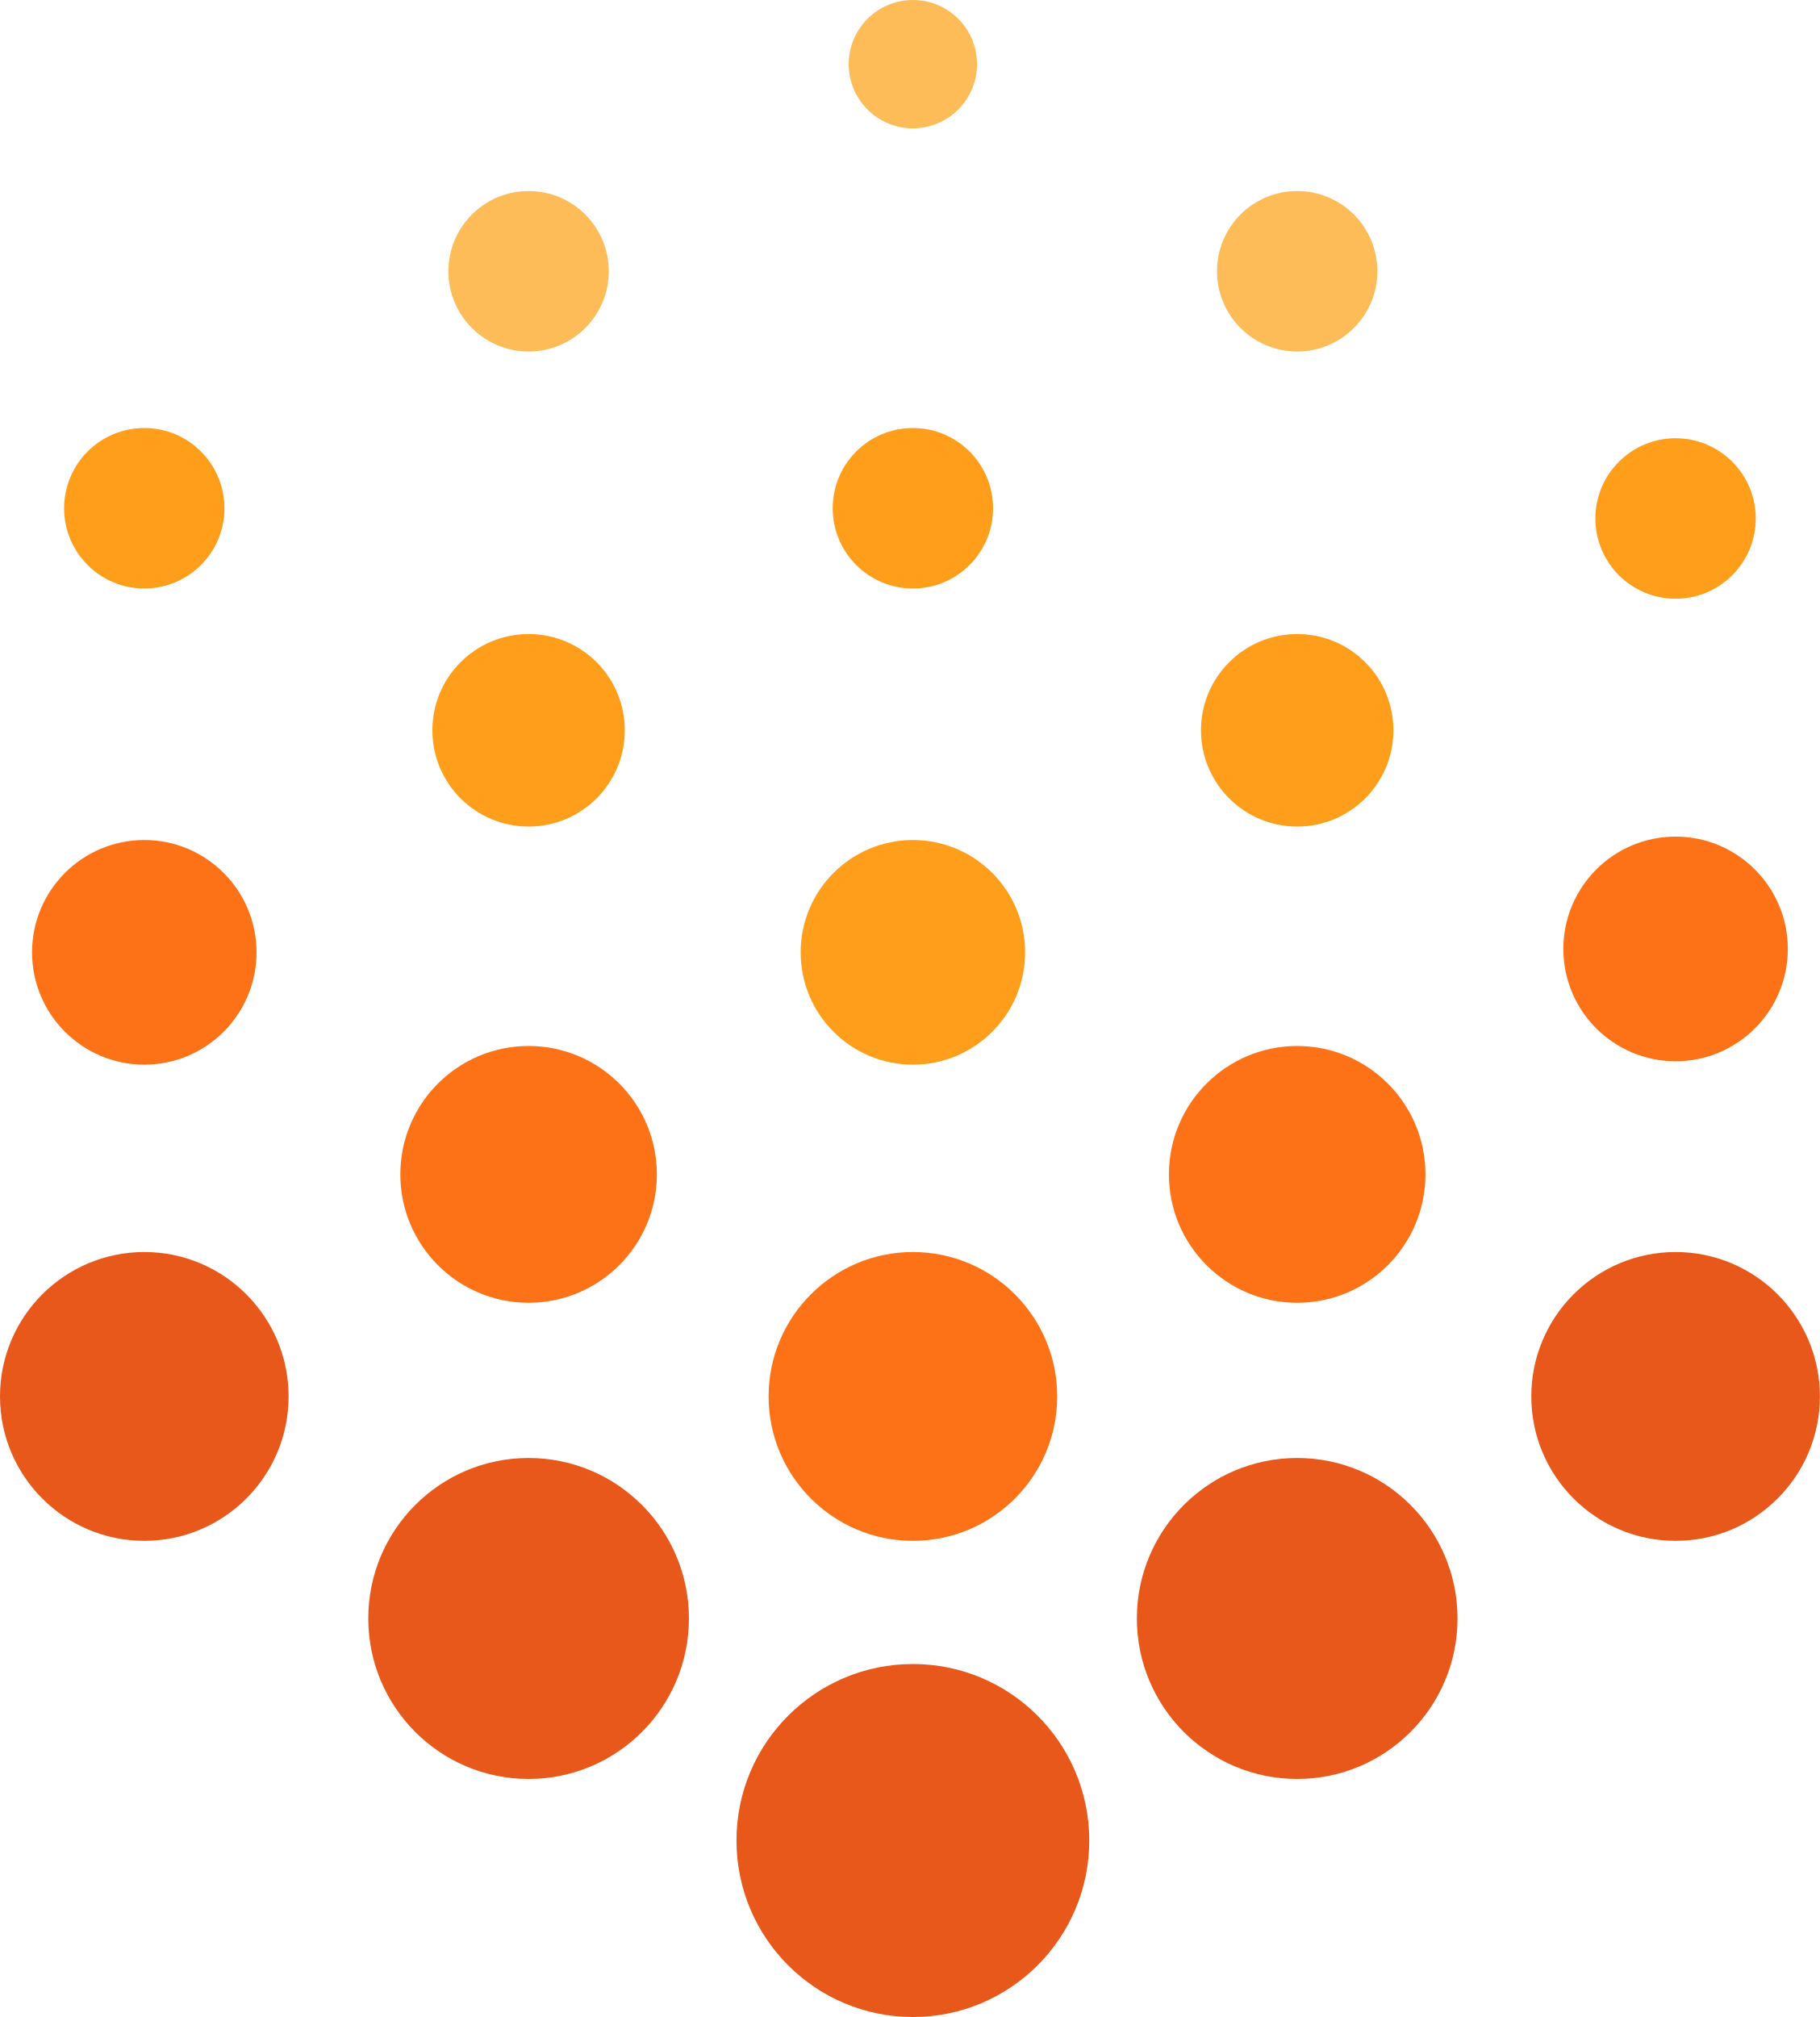
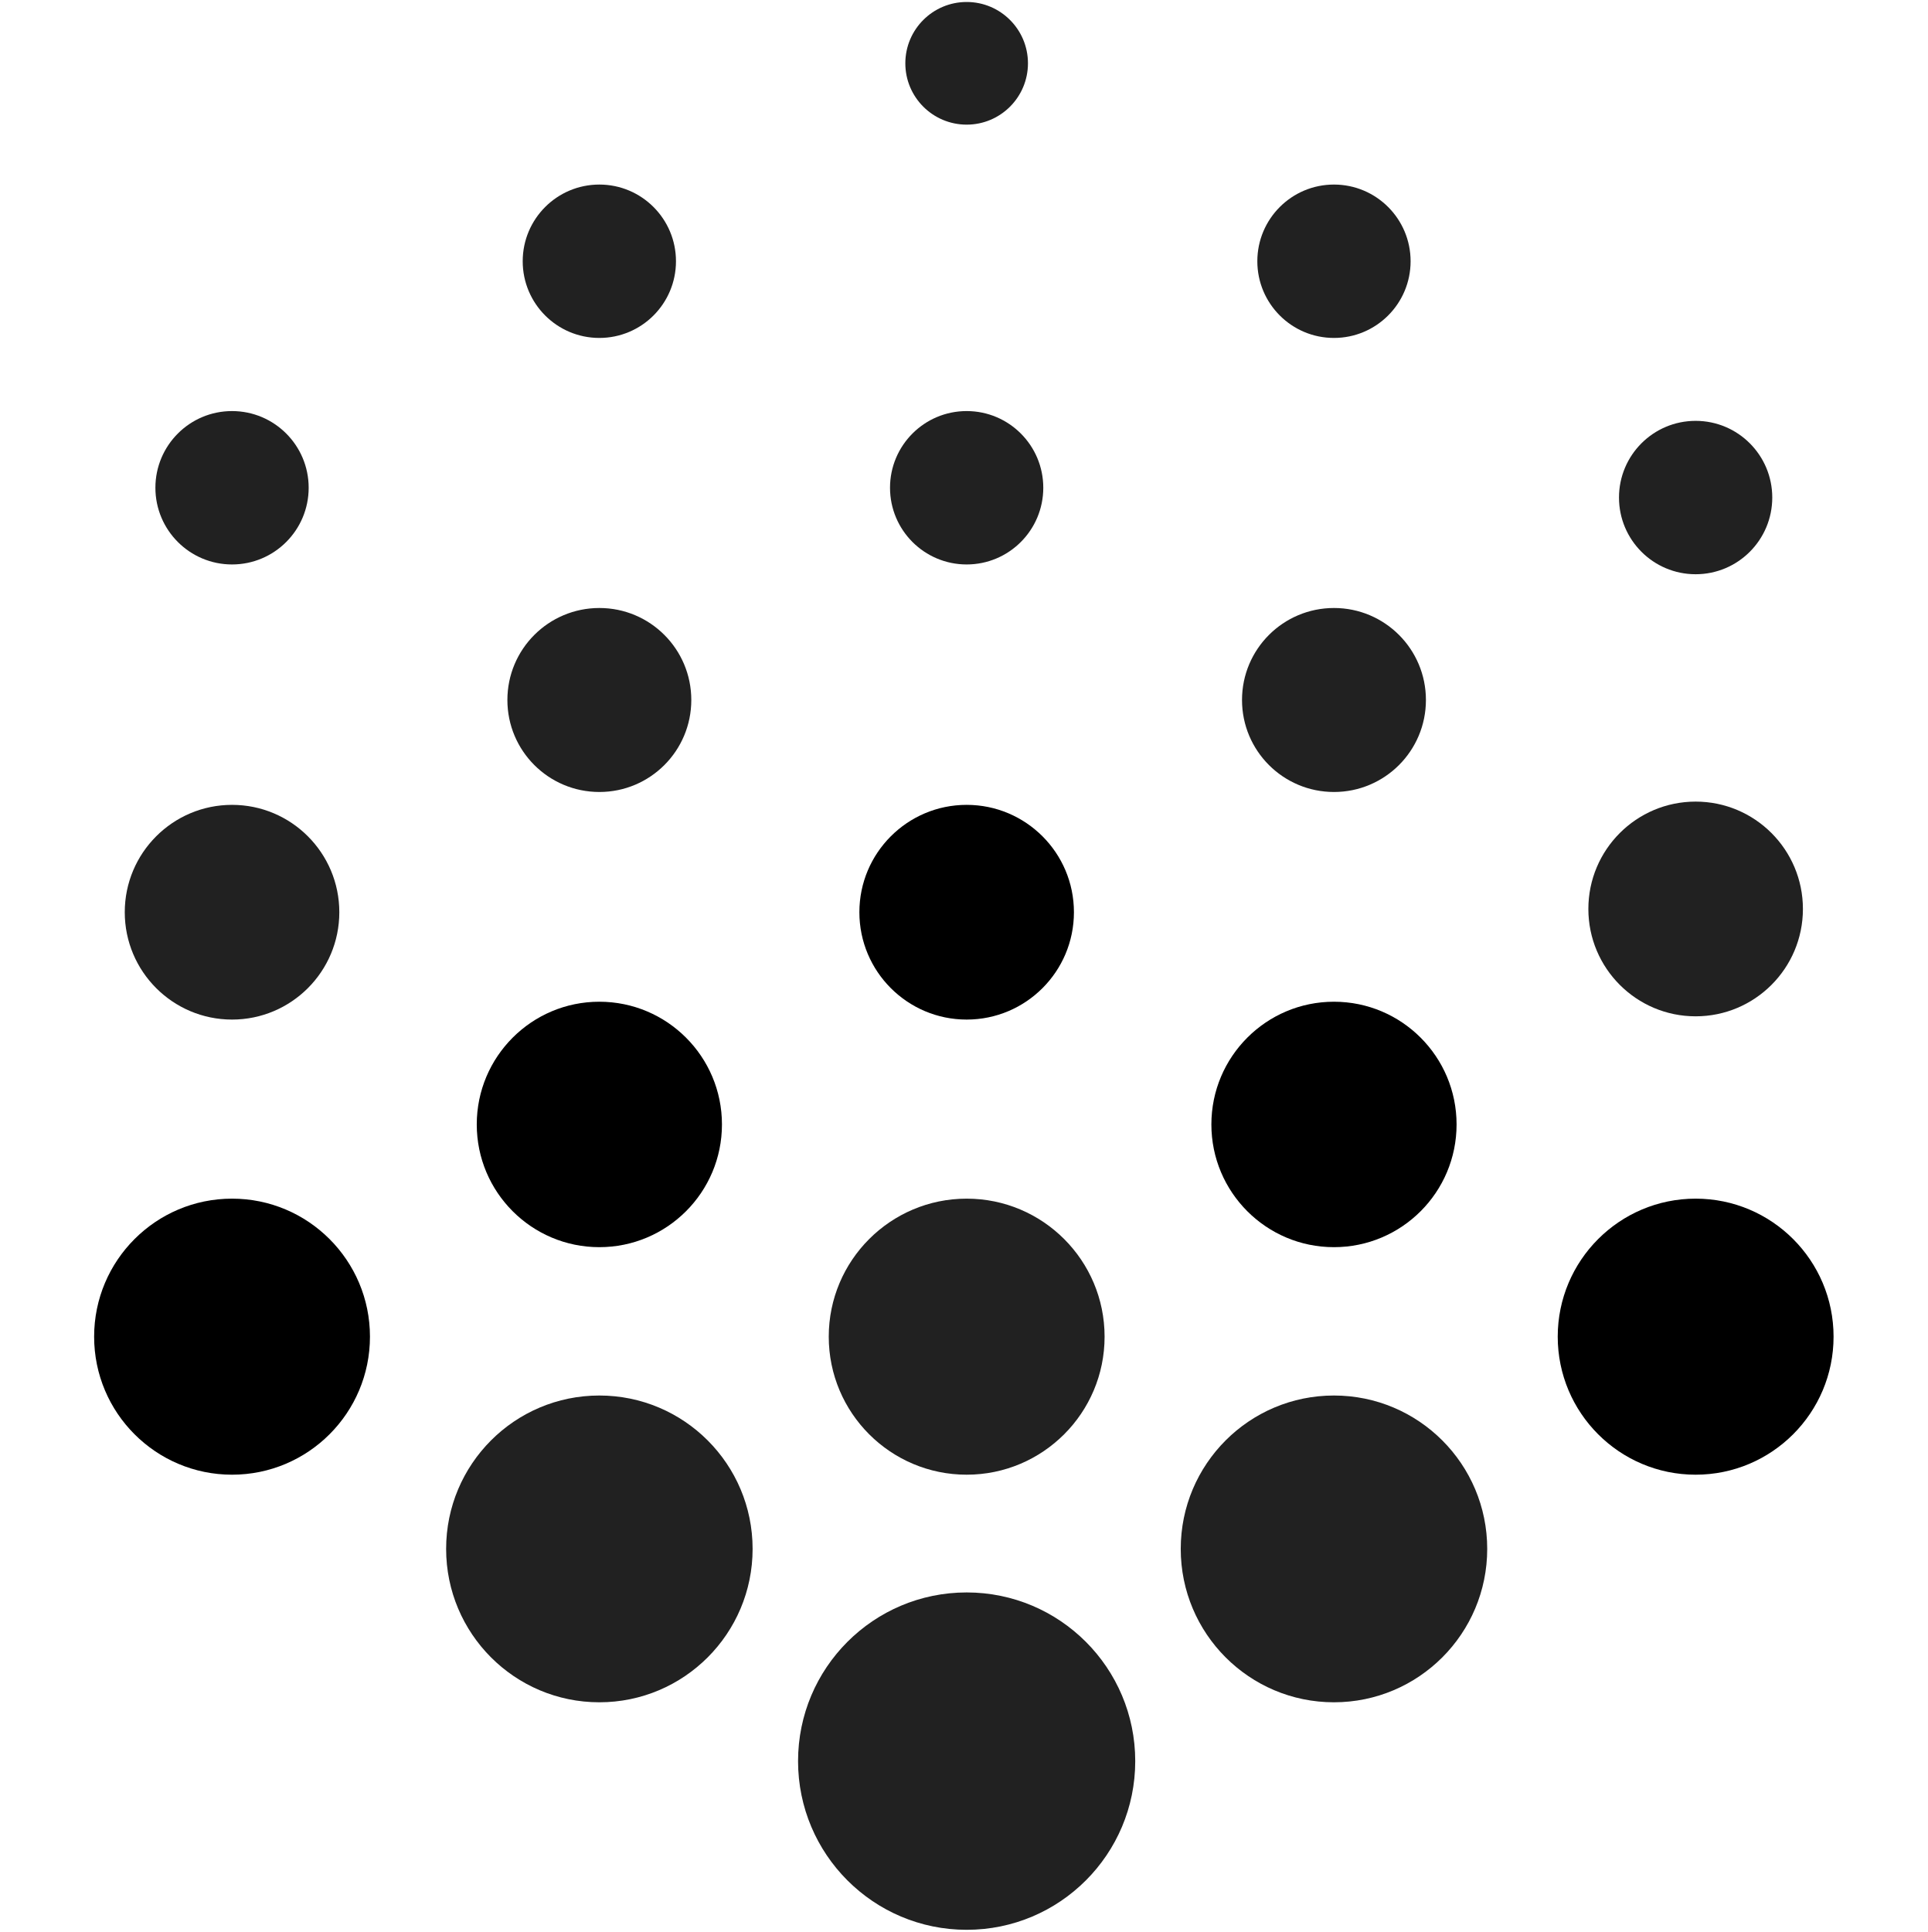
- <svg xmlns="http://www.w3.org/2000/svg" width="462px" height="512px" viewBox="0 0 462 512" version="1.1">
-   <g id="Site-Logo" stroke="none" stroke-width="1" fill="none" fill-rule="evenodd">
-     <g id="Group" transform="translate(-25, 0)">
-       <rect id="Rectangle" x="0" y="0" width="512" height="512" />
-       <path d="M256.752,512 C232.016,512 211.965,491.952 211.965,467.199 C211.965,442.447 232.016,422.398 256.752,422.398 C281.471,422.398 301.522,442.447 301.522,467.199 C301.522,491.952 281.471,512 256.752,512 Z" id="Fill-1" fill="#E8581B" />
-       <path d="M159.186,451.573 C136.705,451.573 118.493,433.333 118.493,410.837 C118.493,388.34 136.705,370.1 159.186,370.1 C181.667,370.1 199.895,388.34 199.895,410.837 C199.895,433.333 181.667,451.573 159.186,451.573 Z" id="Fill-3" fill="#E8581B" />
-       <path d="M61.632,391.129 C41.405,391.129 25,374.713 25,354.472 C25,334.232 41.405,317.816 61.632,317.816 C81.858,317.816 98.263,334.232 98.263,354.472 C98.263,374.713 81.858,391.129 61.632,391.129 Z" id="Fill-5" fill="#E8581B" />
-       <path d="M293.382,354.472 C293.382,374.713 276.976,391.129 256.75,391.129 C236.523,391.129 220.118,374.713 220.118,354.472 C220.118,334.232 236.523,317.816 256.75,317.816 C276.976,317.816 293.382,334.232 293.382,354.472" id="Fill-7" fill="#FE7217" />
-       <path d="M450.368,391.129 C430.142,391.129 413.737,374.713 413.737,354.472 C413.737,334.232 430.142,317.816 450.368,317.816 C470.595,317.816 487,334.232 487,354.472 C487,374.713 470.595,391.129 450.368,391.129 Z" id="Fill-9" fill="#E8581B" />
-       <path d="M354.299,451.573 C331.818,451.573 313.606,433.333 313.606,410.837 C313.606,388.34 331.818,370.1 354.299,370.1 C376.78,370.1 395.008,388.34 395.008,410.837 C395.008,433.333 376.78,451.573 354.299,451.573 Z" id="Fill-12" fill="#E8581B" />
-       <path d="M386.87,298.108 C386.87,316.108 372.287,330.701 354.299,330.701 C336.327,330.701 321.745,316.108 321.745,298.108 C321.745,280.108 336.327,265.515 354.299,265.515 C372.287,265.515 386.87,280.108 386.87,298.108" id="Fill-14" fill="#FE7217" />
-       <path d="M191.753,298.108 C191.753,316.108 177.171,330.701 159.183,330.701 C141.211,330.701 126.628,316.108 126.628,298.108 C126.628,280.108 141.211,265.515 159.183,265.515 C177.171,265.515 191.753,280.108 191.753,298.108" id="Fill-16" fill="#FE7217" />
-       <path d="M183.611,185.379 C183.611,198.884 172.675,209.812 159.196,209.812 C145.701,209.812 134.764,198.884 134.764,185.379 C134.764,171.875 145.701,160.947 159.196,160.947 C172.675,160.947 183.611,171.875 183.611,185.379" id="Fill-18" fill="#FF9E1B" />
-       <path d="M90.123,241.744 C90.123,257.488 77.364,270.256 61.63,270.256 C45.897,270.256 33.137,257.488 33.137,241.744 C33.137,225.999 45.897,213.231 61.63,213.231 C77.364,213.231 90.123,225.999 90.123,241.744" id="Fill-20" fill="#FE7217" />
-       <path d="M81.983,129.015 C81.983,140.263 72.869,149.384 61.628,149.384 C50.388,149.384 41.274,140.263 41.274,129.015 C41.274,117.767 50.388,108.647 61.628,108.647 C72.869,108.647 81.983,117.767 81.983,129.015" id="Fill-22" fill="#FF9E1B" />
-       <path d="M285.24,241.744 C285.24,257.488 272.48,270.256 256.747,270.256 C241.013,270.256 228.254,257.488 228.254,241.744 C228.254,225.999 241.013,213.231 256.747,213.231 C272.48,213.231 285.24,225.999 285.24,241.744" id="Fill-24" fill="#FF9E1B" />
-       <path d="M277.1,129.015 C277.1,140.263 267.986,149.384 256.745,149.384 C245.505,149.384 236.391,140.263 236.391,129.015 C236.391,117.767 245.505,108.647 256.745,108.647 C267.986,108.647 277.1,117.767 277.1,129.015" id="Fill-26" fill="#FF9E1B" />
-       <path d="M273.029,16.288 C273.029,25.28 265.738,32.577 256.752,32.577 C247.749,32.577 240.458,25.28 240.458,16.288 C240.458,7.296 247.749,0 256.752,0 C265.738,0 273.029,7.296 273.029,16.288" id="Fill-28" fill="#FDBC57" />
-       <path d="M378.73,185.379 C378.73,198.884 367.793,209.812 354.314,209.812 C340.819,209.812 329.882,198.884 329.882,185.379 C329.882,171.875 340.819,160.947 354.314,160.947 C367.793,160.947 378.73,171.875 378.73,185.379" id="Fill-30" fill="#FF9E1B" />
-       <path d="M179.54,68.857 C179.54,80.106 170.427,89.226 159.186,89.226 C147.945,89.226 138.832,80.106 138.832,68.857 C138.832,57.609 147.945,48.489 159.186,48.489 C170.427,48.489 179.54,57.609 179.54,68.857" id="Fill-32" fill="#FDBC57" />
-       <path d="M374.659,68.857 C374.659,80.106 365.545,89.226 354.304,89.226 C343.064,89.226 333.95,80.106 333.95,68.857 C333.95,57.609 343.064,48.489 354.304,48.489 C365.545,48.489 374.659,57.609 374.659,68.857" id="Fill-34" fill="#FDBC57" />
-       <path d="M478.86,240.878 C478.86,256.622 466.1,269.391 450.367,269.391 C434.633,269.391 421.874,256.622 421.874,240.878 C421.874,225.134 434.633,212.366 450.367,212.366 C466.1,212.366 478.86,225.134 478.86,240.878" id="Fill-36" fill="#FE7217" />
-       <path d="M470.718,131.614 C470.718,142.862 461.604,151.982 450.364,151.982 C439.123,151.982 430.009,142.862 430.009,131.614 C430.009,120.365 439.123,111.245 450.364,111.245 C461.604,111.245 470.718,120.365 470.718,131.614" id="Fill-38" fill="#FF9E1B" />
-     </g>
-   </g>
+ <svg xmlns="http://www.w3.org/2000/svg" width="462" height="463" viewBox="0 0 462 463" fill="none">
+   <path fill-rule="evenodd" clip-rule="evenodd" d="M231.678 462.475C209.358 462.475 191.266 444.385 191.266 422.049C191.266 399.714 209.358 381.624 231.678 381.624C253.984 381.624 272.076 399.714 272.076 422.049C272.076 444.385 253.984 462.475 231.678 462.475Z" fill="#212121" />
+   <path fill-rule="evenodd" clip-rule="evenodd" d="M143.64 407.95C123.355 407.95 106.921 391.49 106.921 371.191C106.921 350.891 123.355 334.432 143.64 334.432C163.926 334.432 180.374 350.891 180.374 371.191C180.374 391.49 163.926 407.95 143.64 407.95Z" fill="#212121" />
+   <path fill-rule="evenodd" clip-rule="evenodd" d="M55.613 353.408C37.362 353.408 22.559 338.595 22.559 320.331C22.559 302.067 37.362 287.254 55.613 287.254C73.864 287.254 88.667 302.067 88.667 320.331C88.667 338.595 73.864 353.408 55.613 353.408Z" fill="black" />
+   <path fill-rule="evenodd" clip-rule="evenodd" d="M264.731 320.331C264.731 338.595 249.928 353.408 231.677 353.408C213.425 353.408 198.622 338.595 198.622 320.331C198.622 302.067 213.425 287.254 231.677 287.254C249.928 287.254 264.731 302.067 264.731 320.331Z" fill="#212121" />
+   <path fill-rule="evenodd" clip-rule="evenodd" d="M406.387 353.408C388.136 353.408 373.333 338.595 373.333 320.331C373.333 302.067 388.136 287.254 406.387 287.254C424.638 287.254 439.441 302.067 439.441 320.331C439.441 338.595 424.638 353.408 406.387 353.408Z" fill="black" />
+   <path fill-rule="evenodd" clip-rule="evenodd" d="M319.7 407.95C299.414 407.95 282.981 391.49 282.981 371.191C282.981 350.891 299.414 334.432 319.7 334.432C339.986 334.432 356.433 350.891 356.433 371.191C356.433 391.49 339.986 407.95 319.7 407.95Z" fill="#212121" />
+   <path fill-rule="evenodd" clip-rule="evenodd" d="M349.09 269.471C349.09 285.714 335.931 298.881 319.7 298.881C303.483 298.881 290.325 285.714 290.325 269.471C290.325 253.229 303.483 240.061 319.7 240.061C335.931 240.061 349.09 253.229 349.09 269.471Z" fill="black" />
+   <path fill-rule="evenodd" clip-rule="evenodd" d="M173.027 269.471C173.027 285.714 159.869 298.881 143.638 298.881C127.421 298.881 114.262 285.714 114.262 269.471C114.262 253.229 127.421 240.061 143.638 240.061C159.869 240.061 173.027 253.229 173.027 269.471Z" fill="black" />
+   <path fill-rule="evenodd" clip-rule="evenodd" d="M165.681 167.751C165.681 179.937 155.812 189.798 143.649 189.798C131.472 189.798 121.603 179.937 121.603 167.751C121.603 155.566 131.472 145.705 143.649 145.705C155.812 145.705 165.681 155.566 165.681 167.751Z" fill="#212121" />
+   <path fill-rule="evenodd" clip-rule="evenodd" d="M81.322 218.611C81.322 232.818 69.808 244.339 55.611 244.339C41.414 244.339 29.901 232.818 29.901 218.611C29.901 204.404 41.414 192.883 55.611 192.883C69.808 192.883 81.322 204.404 81.322 218.611Z" fill="#212121" />
+   <path fill-rule="evenodd" clip-rule="evenodd" d="M73.977 116.891C73.977 127.041 65.753 135.271 55.61 135.271C45.467 135.271 37.243 127.041 37.243 116.891C37.243 106.741 45.467 98.512 55.61 98.512C65.753 98.512 73.977 106.741 73.977 116.891Z" fill="#212121" />
+   <path fill-rule="evenodd" clip-rule="evenodd" d="M257.384 218.611C257.384 232.818 245.871 244.339 231.674 244.339C217.477 244.339 205.963 232.818 205.963 218.611C205.963 204.404 217.477 192.883 231.674 192.883C245.871 192.883 257.384 204.404 257.384 218.611Z" fill="black" />
+   <path fill-rule="evenodd" clip-rule="evenodd" d="M250.039 116.891C250.039 127.041 241.815 135.271 231.672 135.271C221.53 135.271 213.306 127.041 213.306 116.891C213.306 106.741 221.53 98.512 231.672 98.512C241.815 98.512 250.039 106.741 250.039 116.891Z" fill="#212121" />
+   <path fill-rule="evenodd" clip-rule="evenodd" d="M246.366 15.173C246.366 23.287 239.787 29.87 231.678 29.87C223.555 29.87 216.976 23.287 216.976 15.173C216.976 7.059 223.555 0.475 231.678 0.475C239.787 0.475 246.366 7.059 246.366 15.173Z" fill="#212121" />
+   <path fill-rule="evenodd" clip-rule="evenodd" d="M341.744 167.751C341.744 179.937 331.876 189.798 319.713 189.798C307.536 189.798 297.667 179.937 297.667 167.751C297.667 155.566 307.536 145.705 319.713 145.705C331.876 145.705 341.744 155.566 341.744 167.751Z" fill="#212121" />
+   <path fill-rule="evenodd" clip-rule="evenodd" d="M162.007 62.608C162.007 72.758 153.783 80.987 143.64 80.987C133.498 80.987 125.274 72.758 125.274 62.608C125.274 52.458 133.498 44.229 143.64 44.229C153.783 44.229 162.007 52.458 162.007 62.608Z" fill="#212121" />
+   <path fill-rule="evenodd" clip-rule="evenodd" d="M338.071 62.608C338.071 72.758 329.847 80.987 319.704 80.987C309.562 80.987 301.338 72.758 301.338 62.608C301.338 52.458 309.562 44.229 319.704 44.229C329.847 44.229 338.071 52.458 338.071 62.608Z" fill="#212121" />
+   <path fill-rule="evenodd" clip-rule="evenodd" d="M432.096 217.83C432.096 232.037 420.583 243.558 406.386 243.558C392.189 243.558 380.675 232.037 380.675 217.83C380.675 203.623 392.189 192.102 406.386 192.102C420.583 192.102 432.096 203.623 432.096 217.83Z" fill="#212121" />
+   <path fill-rule="evenodd" clip-rule="evenodd" d="M424.75 119.236C424.75 129.386 416.526 137.615 406.383 137.615C396.24 137.615 388.016 129.386 388.016 119.236C388.016 109.086 396.24 100.857 406.383 100.857C416.526 100.857 424.75 109.086 424.75 119.236Z" fill="#212121" />
</svg>
